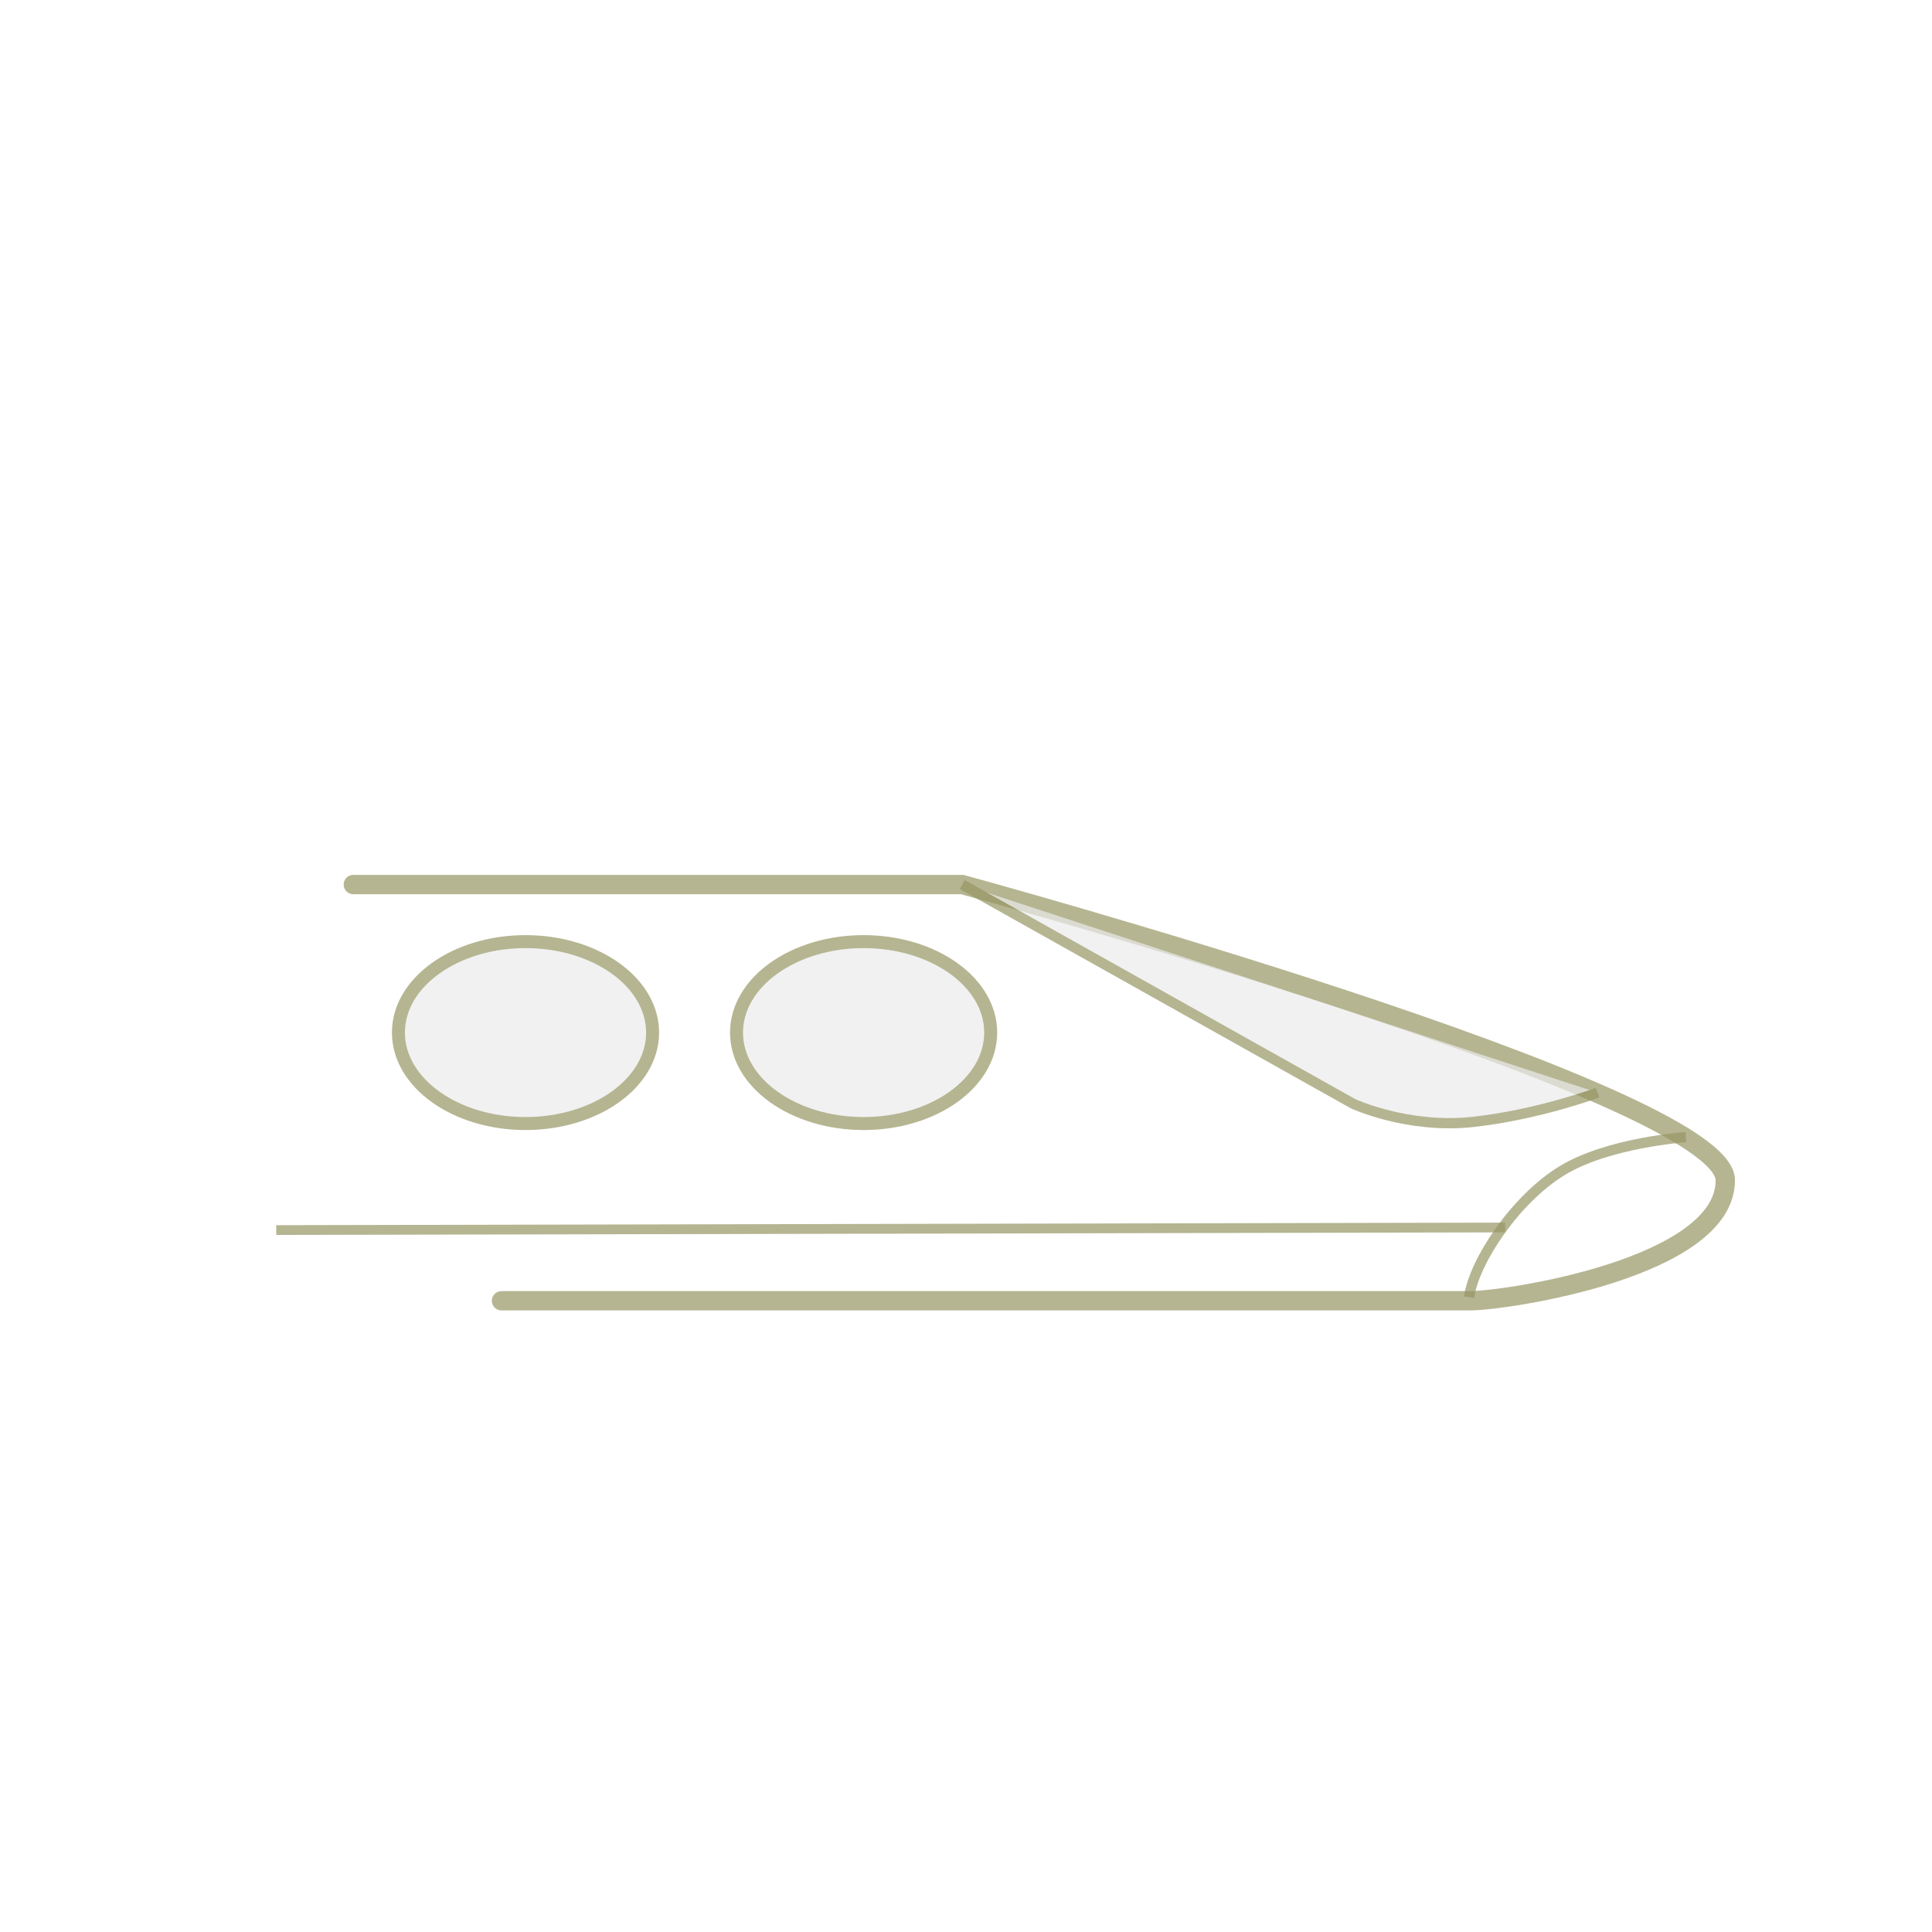
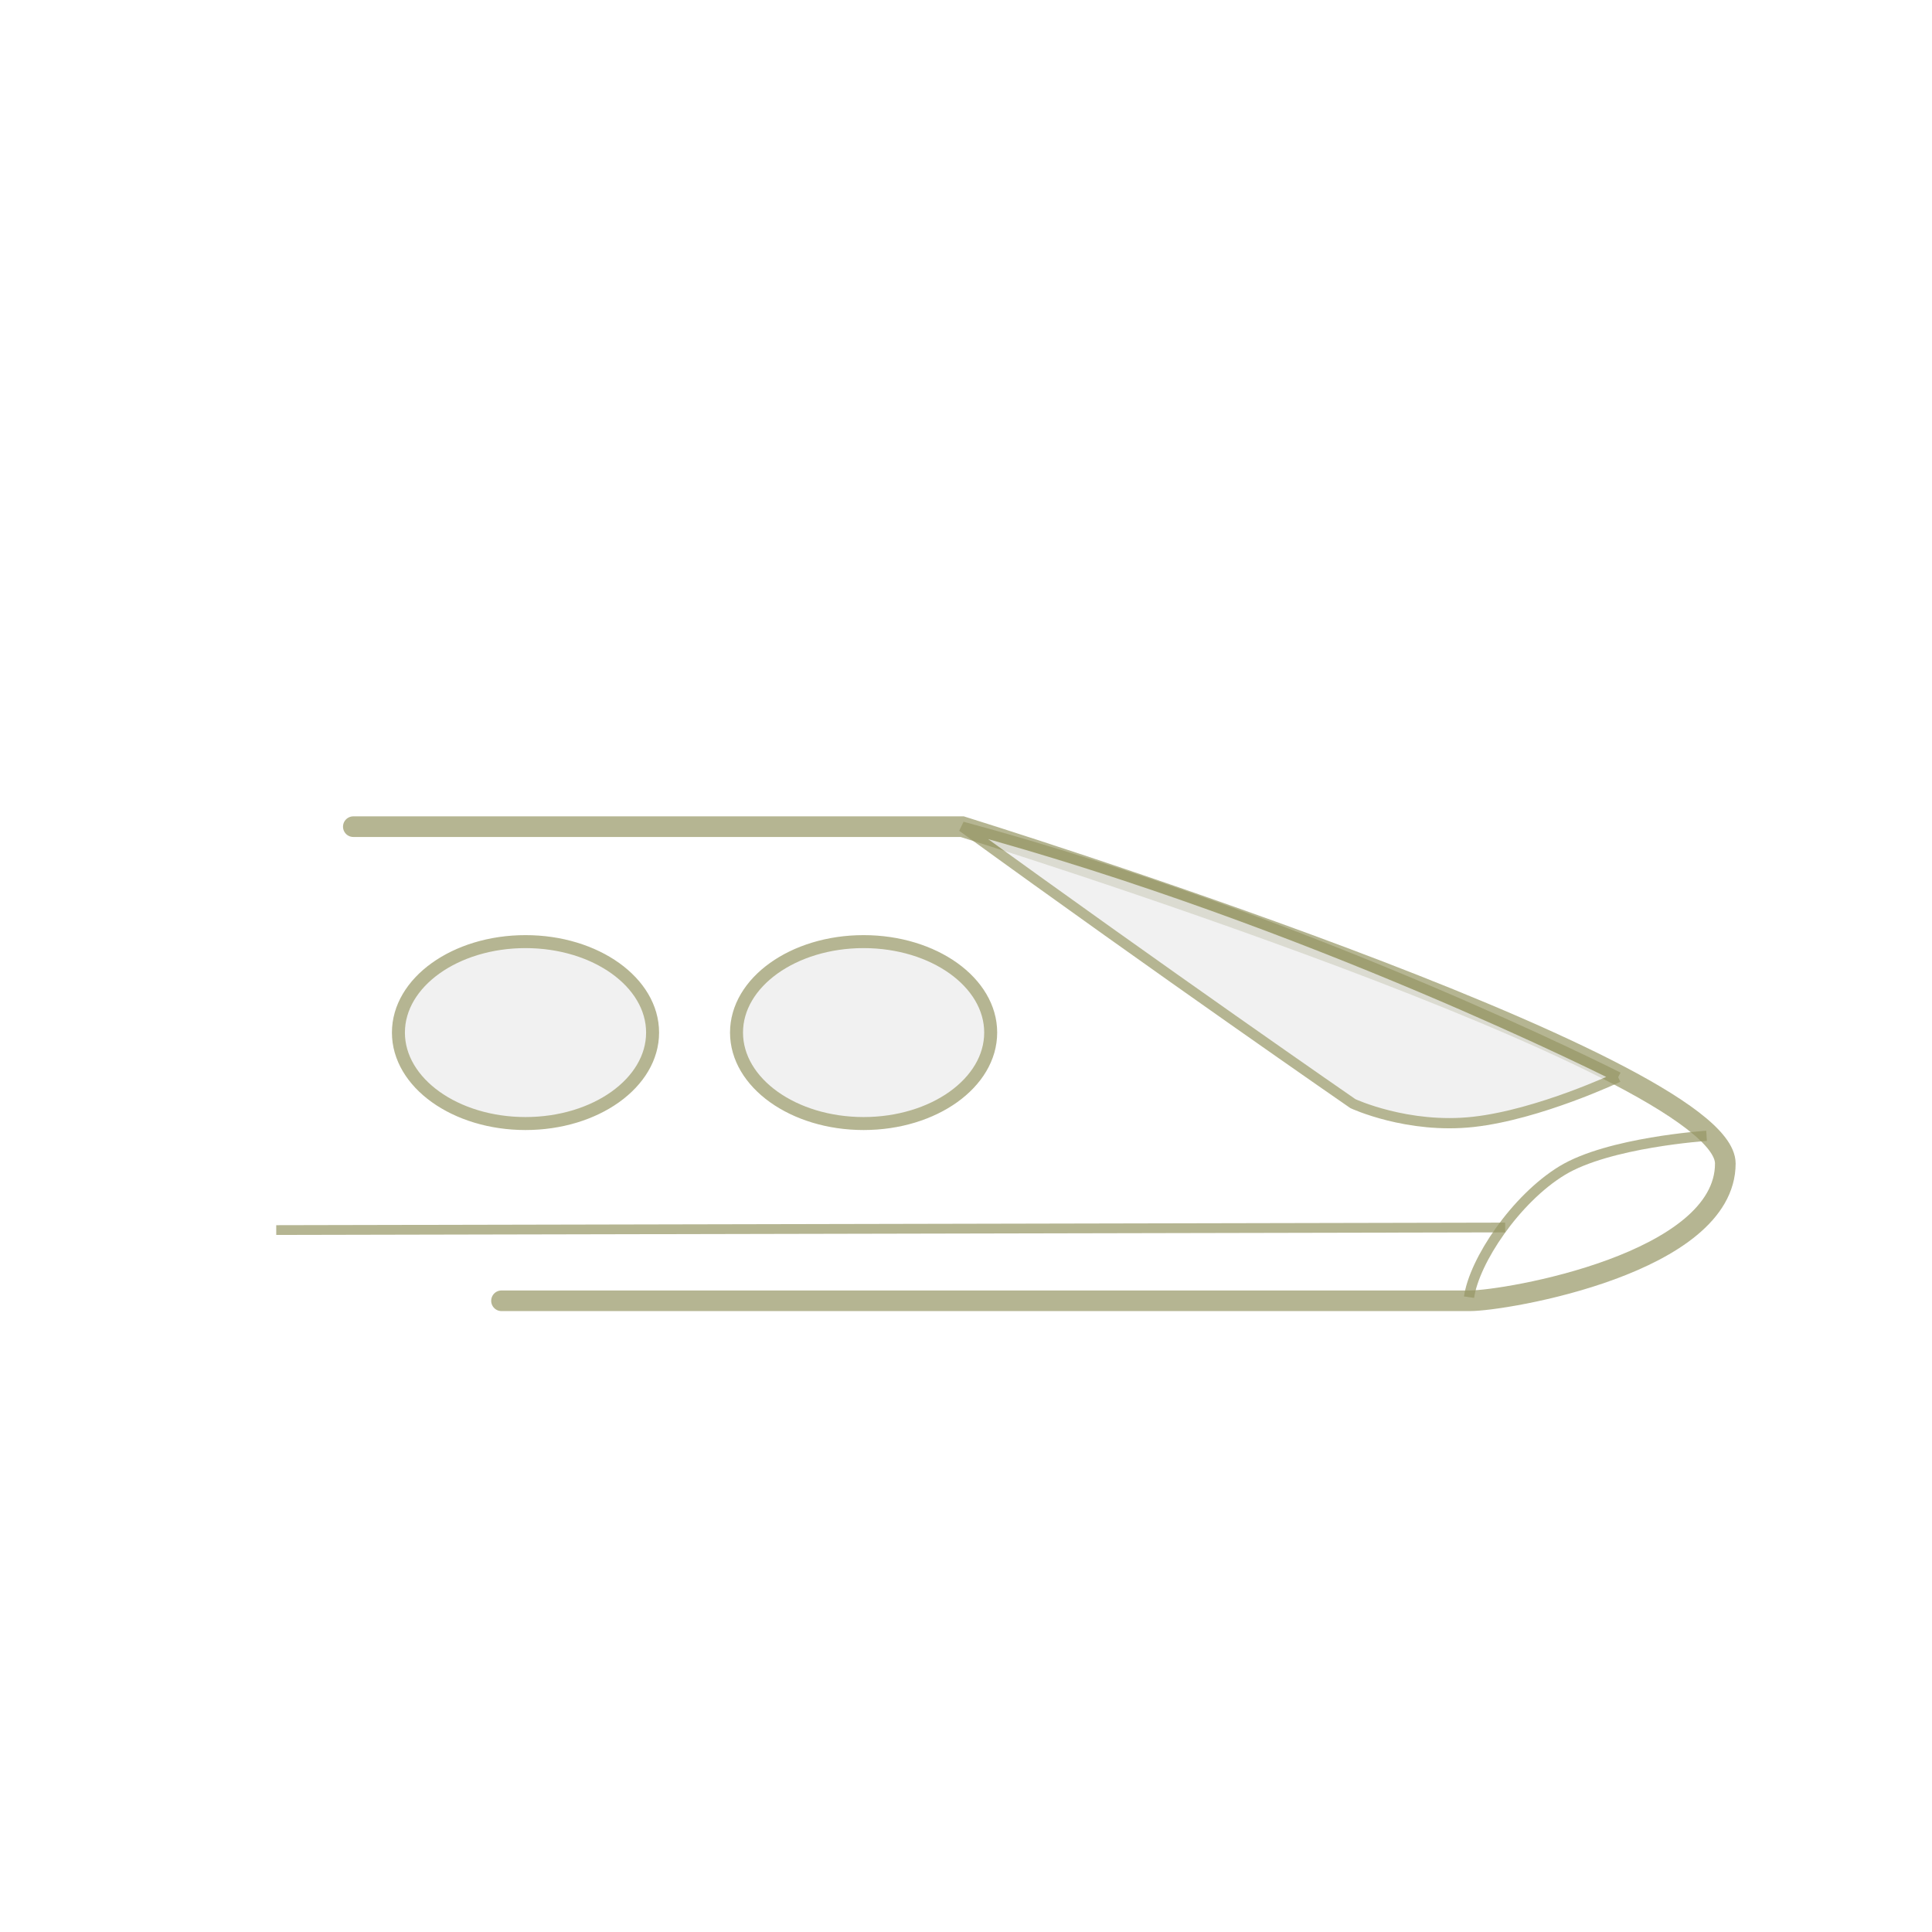
- <svg xmlns="http://www.w3.org/2000/svg" id="svg1017" version="1.1" viewBox="0 0 50 50" height="50mm" width="50mm">
+ <svg xmlns="http://www.w3.org/2000/svg" width="50mm" height="50mm" viewBox="0 0 50 50" version="1.1" id="svg1017">
  <defs id="defs1011" />
  <g id="layer1">
-     <path id="path1029" d="m 9.144,22.892 15.758,-4e-6 c 0,0 19.749,5.386 19.749,7.654 0,2.268 -5.67,3.118 -6.615,3.118 l -25.057,2e-6" style="opacity:0.7;fill:none;fill-opacity:1;stroke:#969664;stroke-width:0.5;stroke-linecap:round;stroke-linejoin:miter;stroke-miterlimit:4;stroke-dasharray:none;stroke-opacity:1" />
-     <path id="path1031" d="m 24.902,22.892 10.111,5.67 c 0,0 1.417,0.661 3.118,0.472 1.701,-0.189 3.213,-0.756 3.213,-0.756" style="opacity:0.7;fill:#ebebeb;fill-opacity:1;stroke:#969664;stroke-width:0.265px;stroke-linecap:butt;stroke-linejoin:miter;stroke-opacity:1" />
-     <ellipse transform="scale(-1,1)" ry="2.354" rx="3.289" cy="26.723" cx="-22.35" id="path1053" style="opacity:0.7;fill:#ebebeb;fill-opacity:1;stroke:#969664;stroke-width:0.336;stroke-linecap:round;stroke-linejoin:round;stroke-miterlimit:4;stroke-dasharray:none;stroke-opacity:1" />
-     <ellipse transform="scale(-1,1)" style="opacity:0.7;fill:#ebebeb;fill-opacity:1;stroke:#969664;stroke-width:0.336;stroke-linecap:round;stroke-linejoin:round;stroke-miterlimit:4;stroke-dasharray:none;stroke-opacity:1" id="ellipse1055" cx="-13.6" cy="26.723" rx="3.289" ry="2.354" />
-     <path id="path1063" d="m 43.631,29.429 c 0,0 -2.005,0.134 -3.207,0.869 -1.203,0.735 -2.272,2.339 -2.405,3.274" style="opacity:0.7;fill:none;stroke:#969664;stroke-width:0.265px;stroke-linecap:butt;stroke-linejoin:miter;stroke-opacity:1" />
-     <path id="path1065" d="M 38.954,31.767 7.149,31.834" style="opacity:0.7;fill:none;stroke:#969664;stroke-width:0.253px;stroke-linecap:butt;stroke-linejoin:miter;stroke-opacity:1" />
+     <path style="opacity:0.7;fill:none;fill-opacity:1;stroke:#969664;stroke-width:0.534;stroke-linecap:round;stroke-linejoin:miter;stroke-miterlimit:4;stroke-dasharray:none;stroke-opacity:1" d="m 9.144,21.394 15.758,-5e-6 c 0,0 19.749,6.135 19.749,8.718 0,2.583 -5.67,3.552 -6.615,3.552 l -25.057,2e-6" id="path1029" />
+     <path style="opacity:0.7;fill:#ebebeb;fill-opacity:1;stroke:#969664;stroke-width:0.265px;stroke-linecap:butt;stroke-linejoin:miter;stroke-opacity:1" d="m 41.879,27.877 c 0,0 -7.995,-4.058 -16.977,-6.483 5.205,3.78 10.111,7.168 10.111,7.168 0,0 1.417,0.661 3.118,0.472 1.701,-0.189 3.747,-1.157 3.747,-1.157" id="path1031" />
+     <ellipse style="opacity:0.7;fill:#ebebeb;fill-opacity:1;stroke:#969664;stroke-width:0.336;stroke-linecap:round;stroke-linejoin:round;stroke-miterlimit:4;stroke-dasharray:none;stroke-opacity:1" id="path1053" cx="-22.35" cy="26.723" rx="3.289" ry="2.354" transform="scale(-1,1)" />
+     <ellipse ry="2.354" rx="3.289" cy="26.723" cx="-13.6" id="ellipse1055" style="opacity:0.7;fill:#ebebeb;fill-opacity:1;stroke:#969664;stroke-width:0.336;stroke-linecap:round;stroke-linejoin:round;stroke-miterlimit:4;stroke-dasharray:none;stroke-opacity:1" transform="scale(-1,1)" />
+     <path style="opacity:0.7;fill:none;stroke:#969664;stroke-width:0.265px;stroke-linecap:butt;stroke-linejoin:miter;stroke-opacity:1" d="m 44.166,29.395 c 0,0 -2.539,0.167 -3.742,0.902 -1.203,0.735 -2.272,2.339 -2.405,3.274" id="path1063" />
+     <path style="opacity:0.7;fill:none;stroke:#969664;stroke-width:0.253px;stroke-linecap:butt;stroke-linejoin:miter;stroke-opacity:1" d="M 38.954,31.767 7.149,31.834" id="path1065" />
  </g>
</svg>
